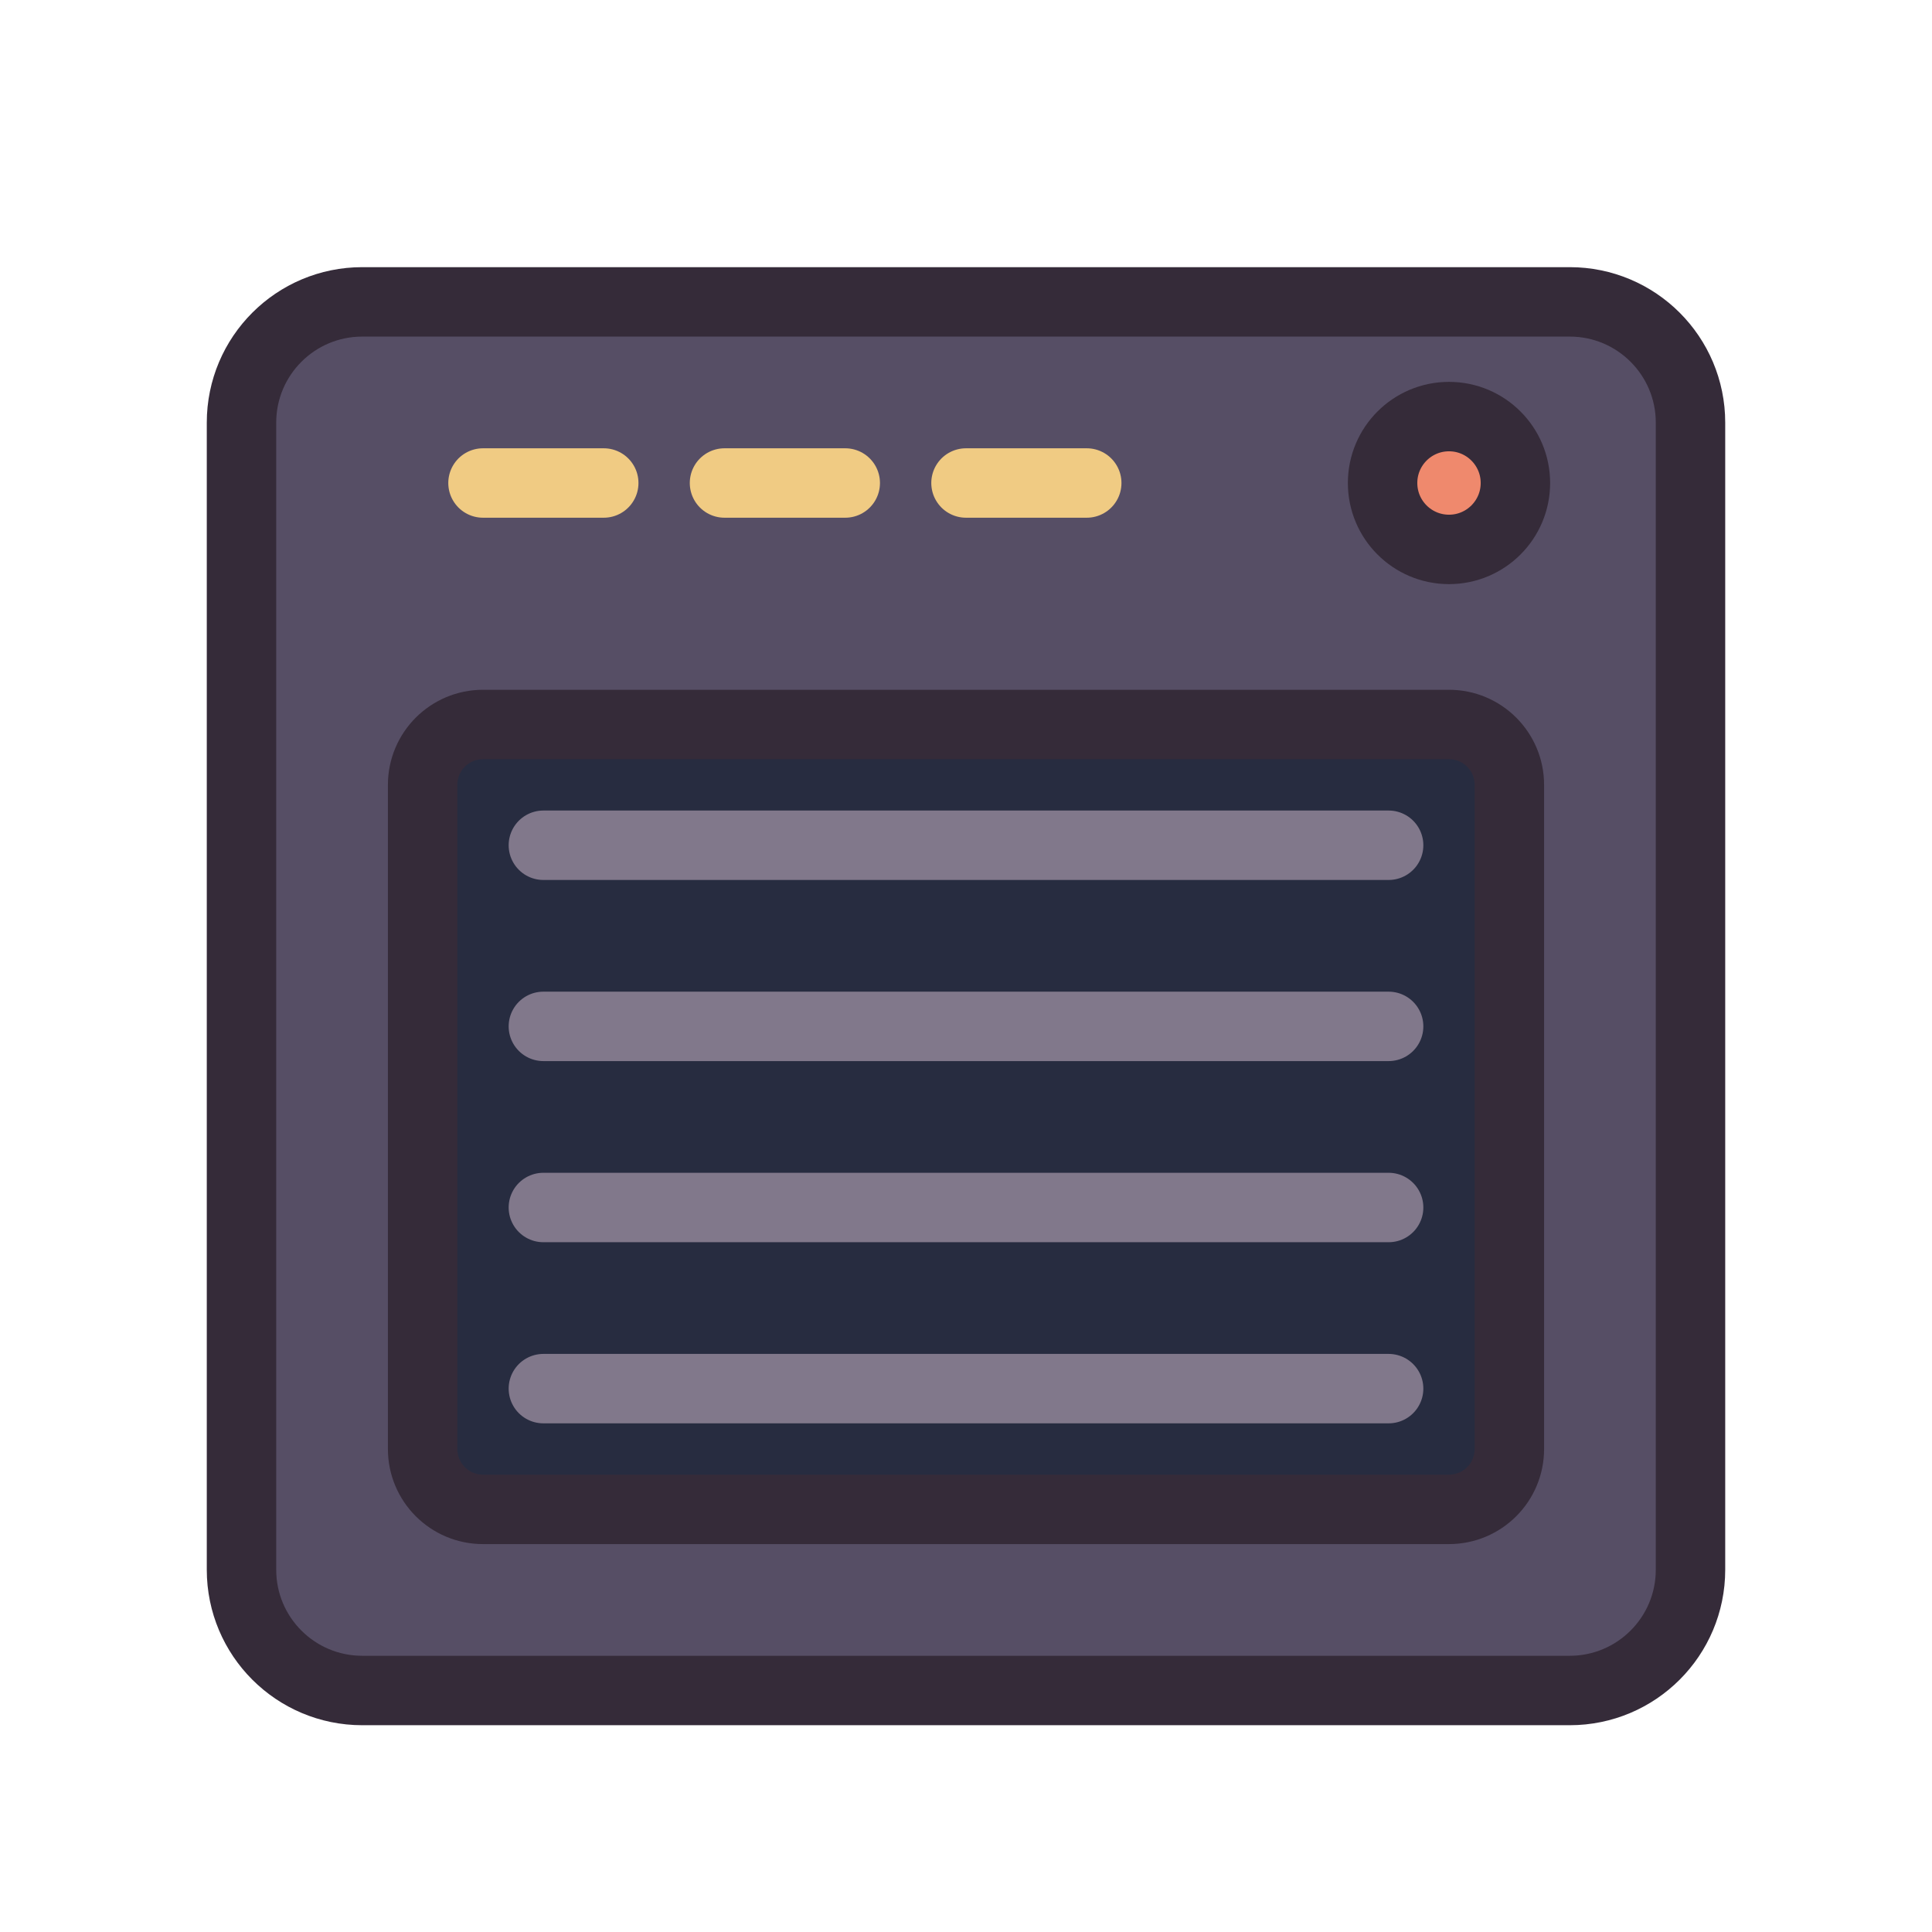
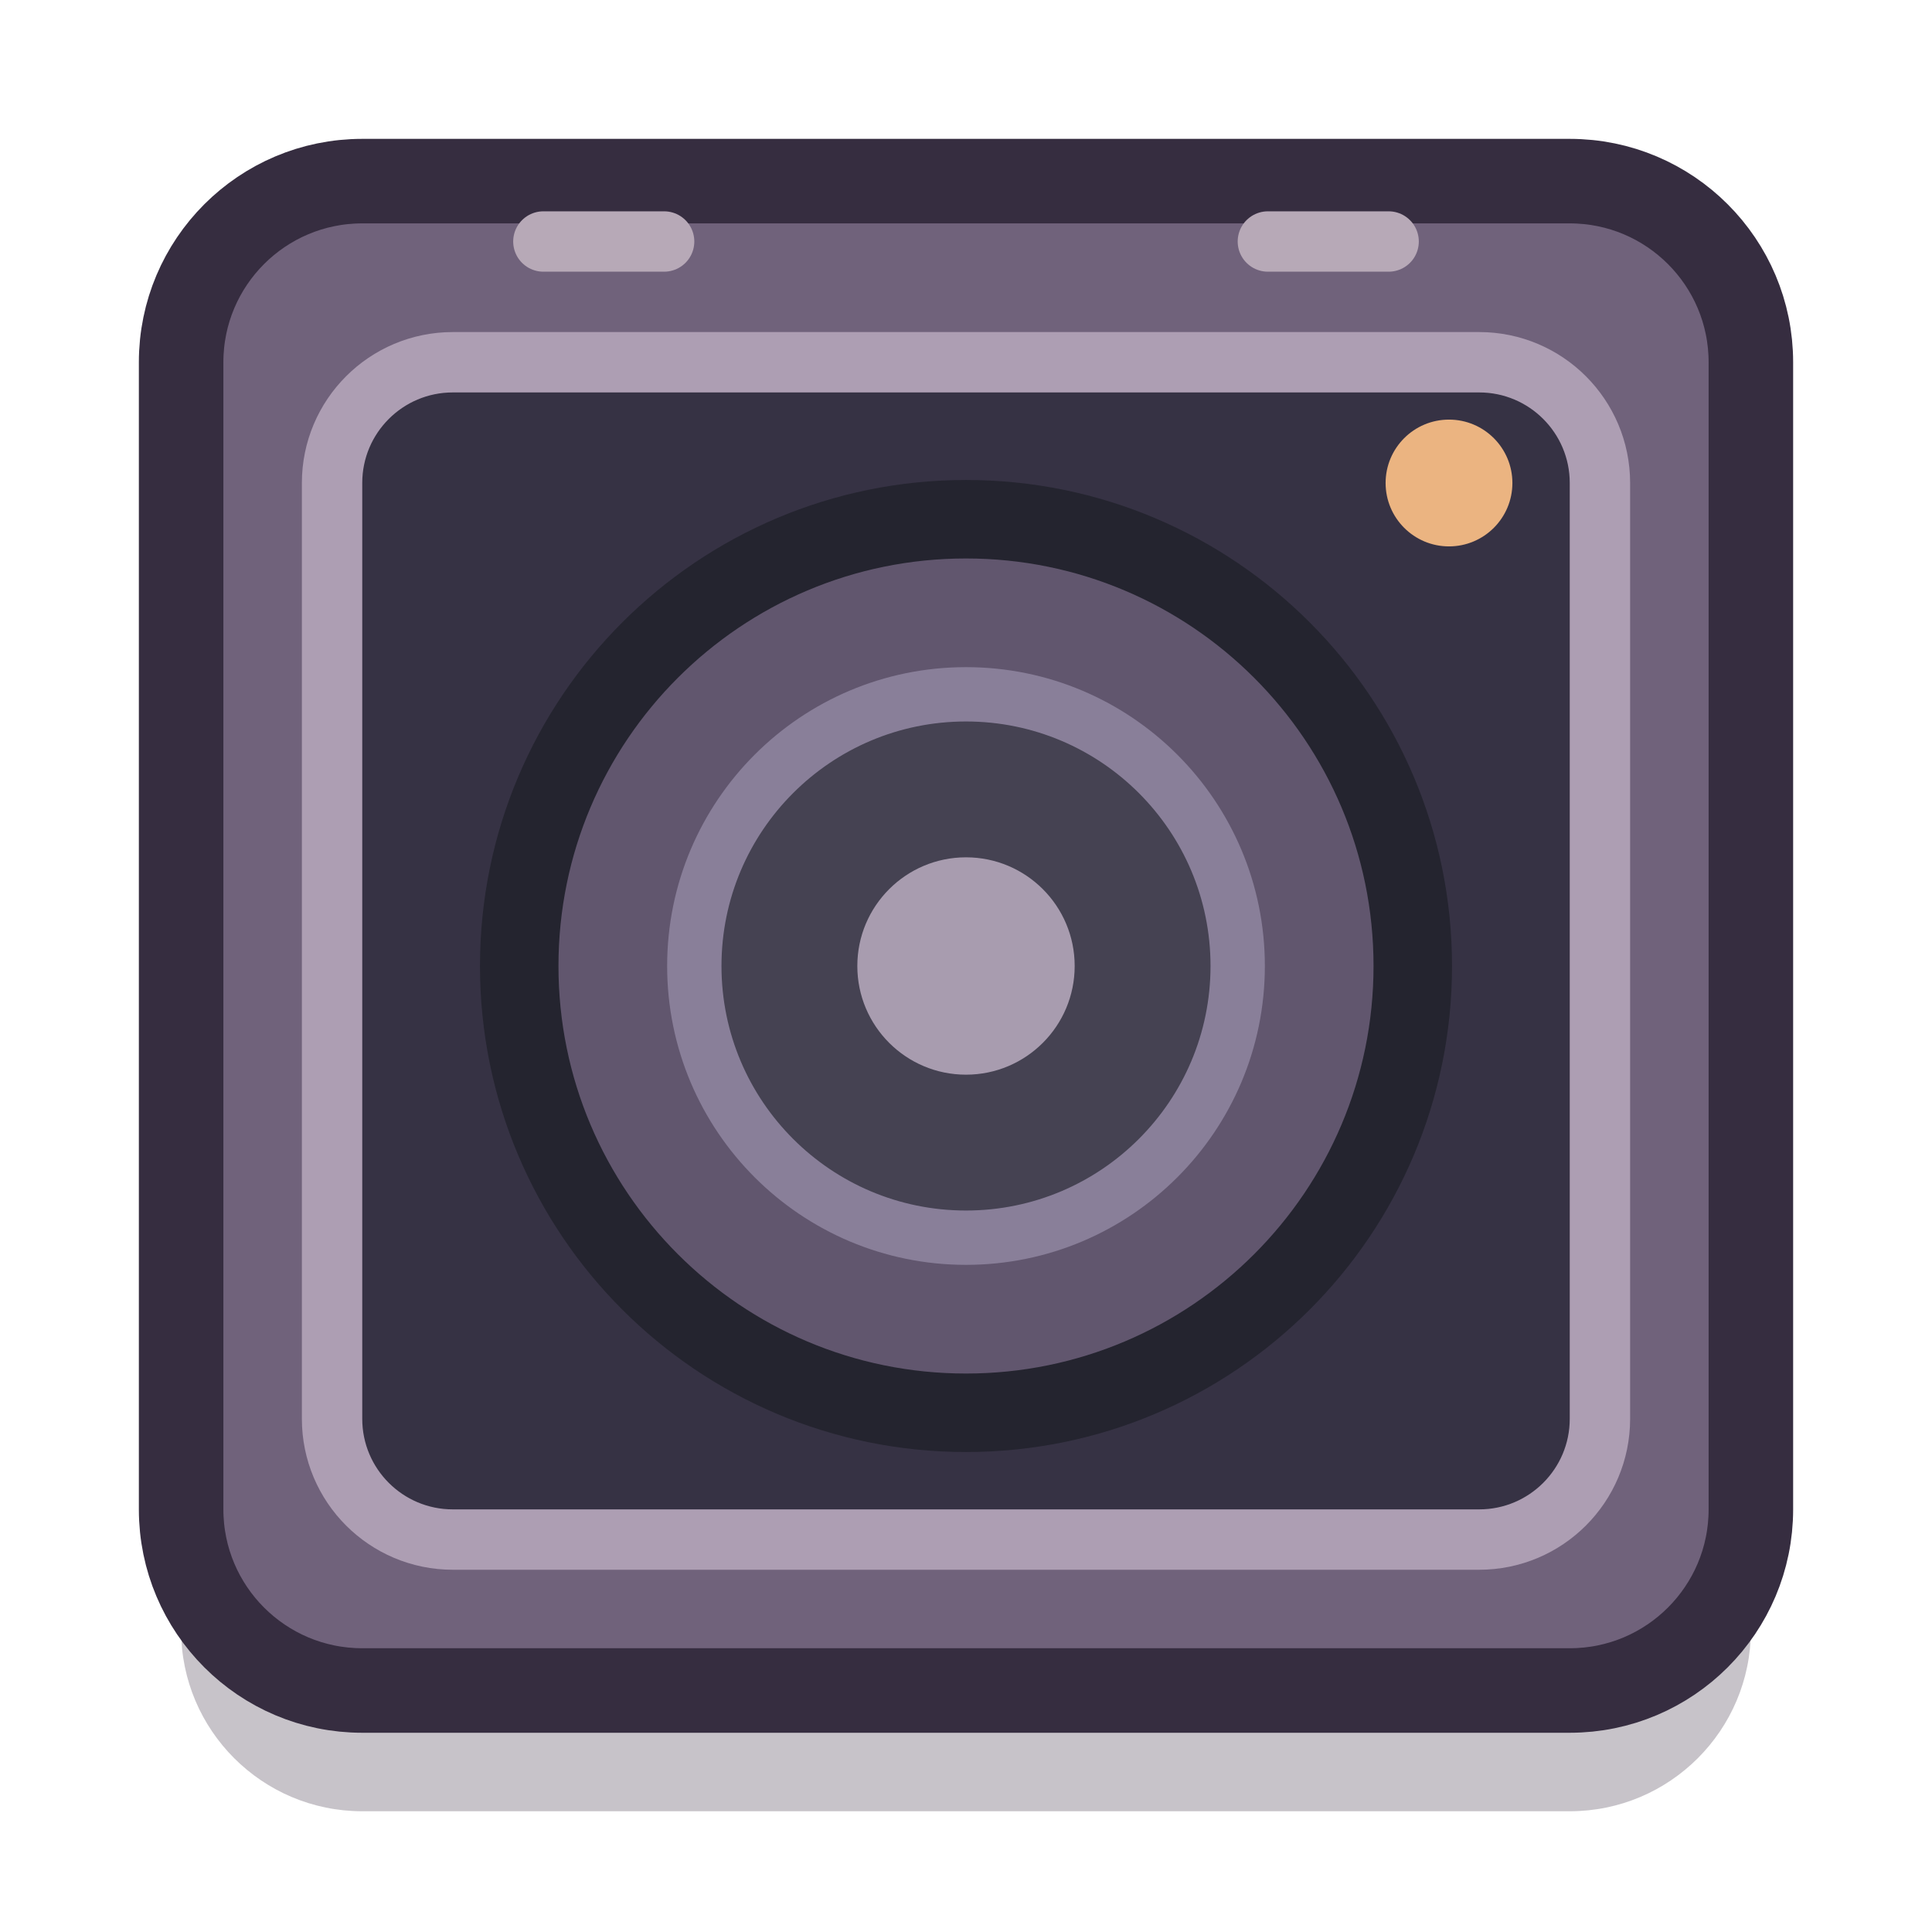
<svg xmlns="http://www.w3.org/2000/svg" viewBox="0 0 32 32">
-   <g stroke="#352b39" stroke-width="1.15" stroke-linecap="round" stroke-linejoin="round">
-     <rect x="4" y="5" width="24" height="23" rx="2" fill="#564e65" />
-     <rect x="7" y="12" width="18" height="13" rx="1" fill="#272c40" />
-     <path d="M9 14h14M9 17h14M9 20h14m-14 3h14" stroke="#81788b" />
-     <path d="M8 8h2m2 0h2m2 0h2" stroke="#f0cb83" />
-     <circle cx="24" cy="8" r="1.1" fill="#ef896d" />
-   </g>
+   <rect x="3" y="5" width="26" height="25" rx="3" fill="#443749" opacity=".3" />
+   <rect x="3" y="3" width="26" height="25" rx="3" fill="#70627b" stroke="#362d40" stroke-width="1.4" />
+   <rect x="5.5" y="6" width="21" height="19.5" rx="2" fill="#363244" stroke="#ad9eb3" stroke-width="1" />
+   <circle cx="16" cy="16" r="7.4" fill="#61566e" stroke="#24242f" stroke-width="1.3" />
+   <circle cx="16" cy="16" r="4.5" fill="#454252" stroke="#897f99" stroke-width=".9" />
+   <circle cx="16" cy="16" r="1.8" fill="#a89caf" />
+   <circle cx="24" cy="8" r="1.05" fill="#ebb481" />
+   <path d="M9 4h2m10 0h2" stroke="#b7a9b7" stroke-width="1" stroke-linecap="round" />
</svg>
